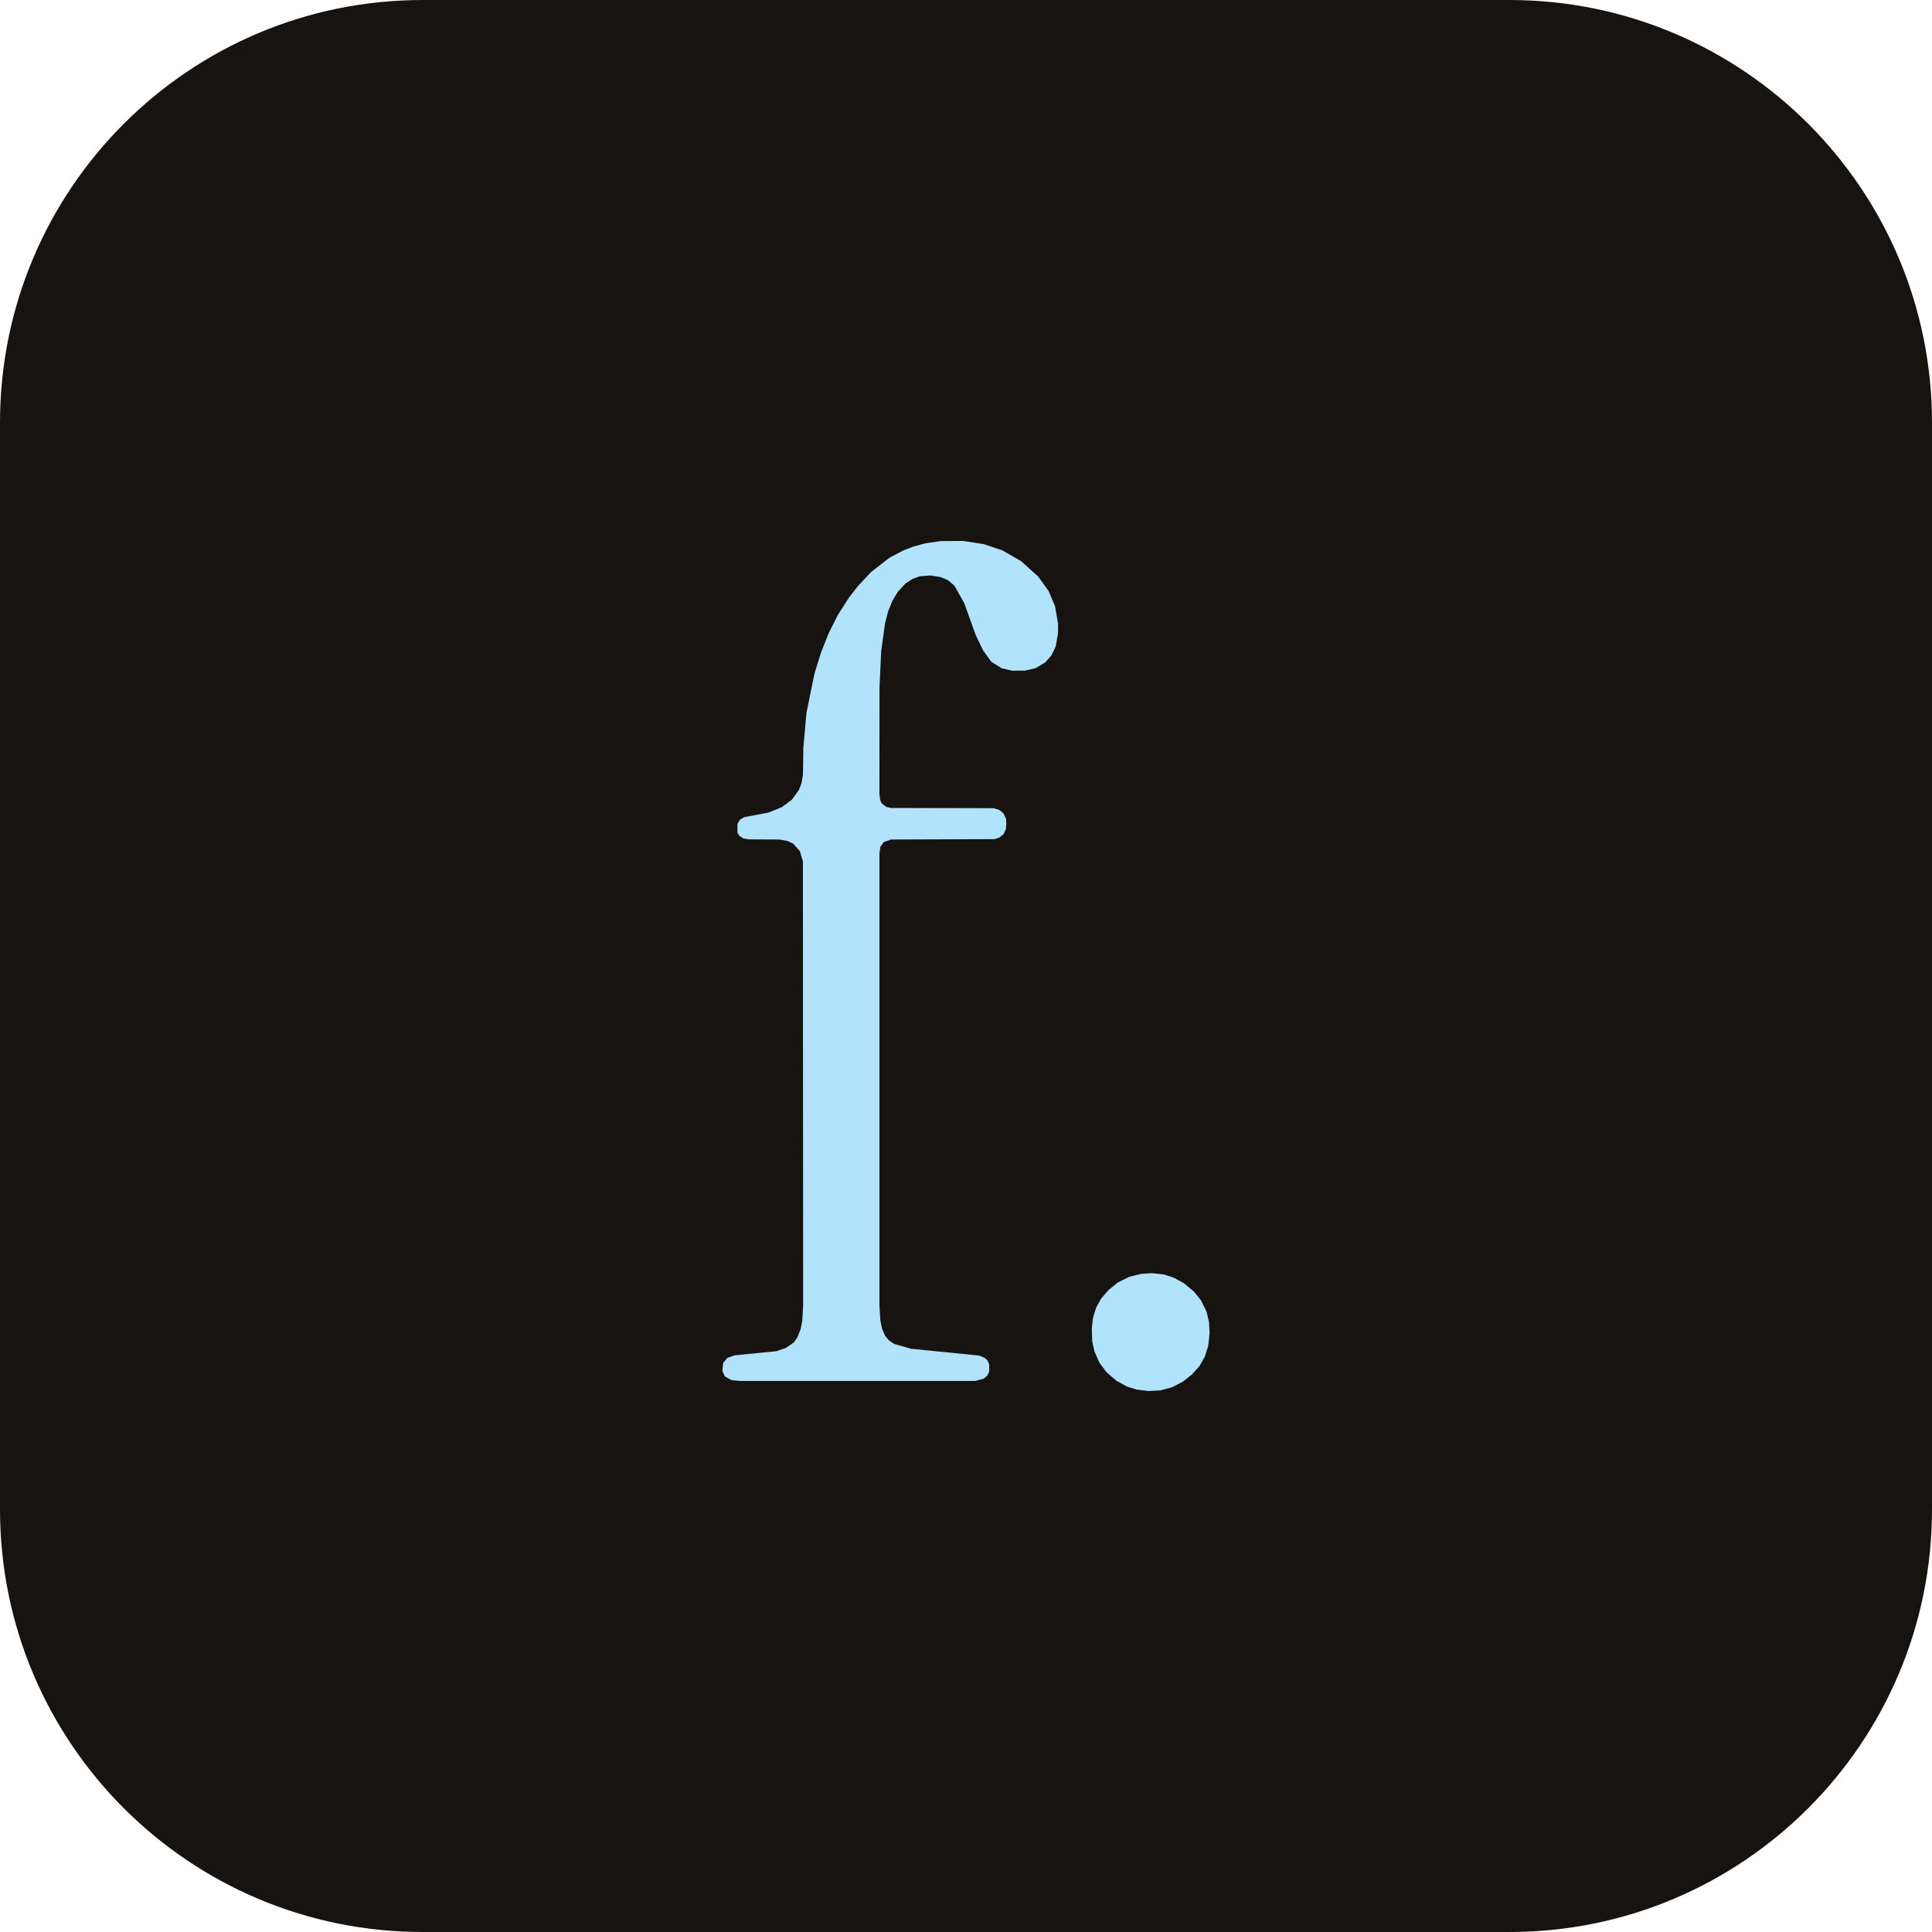
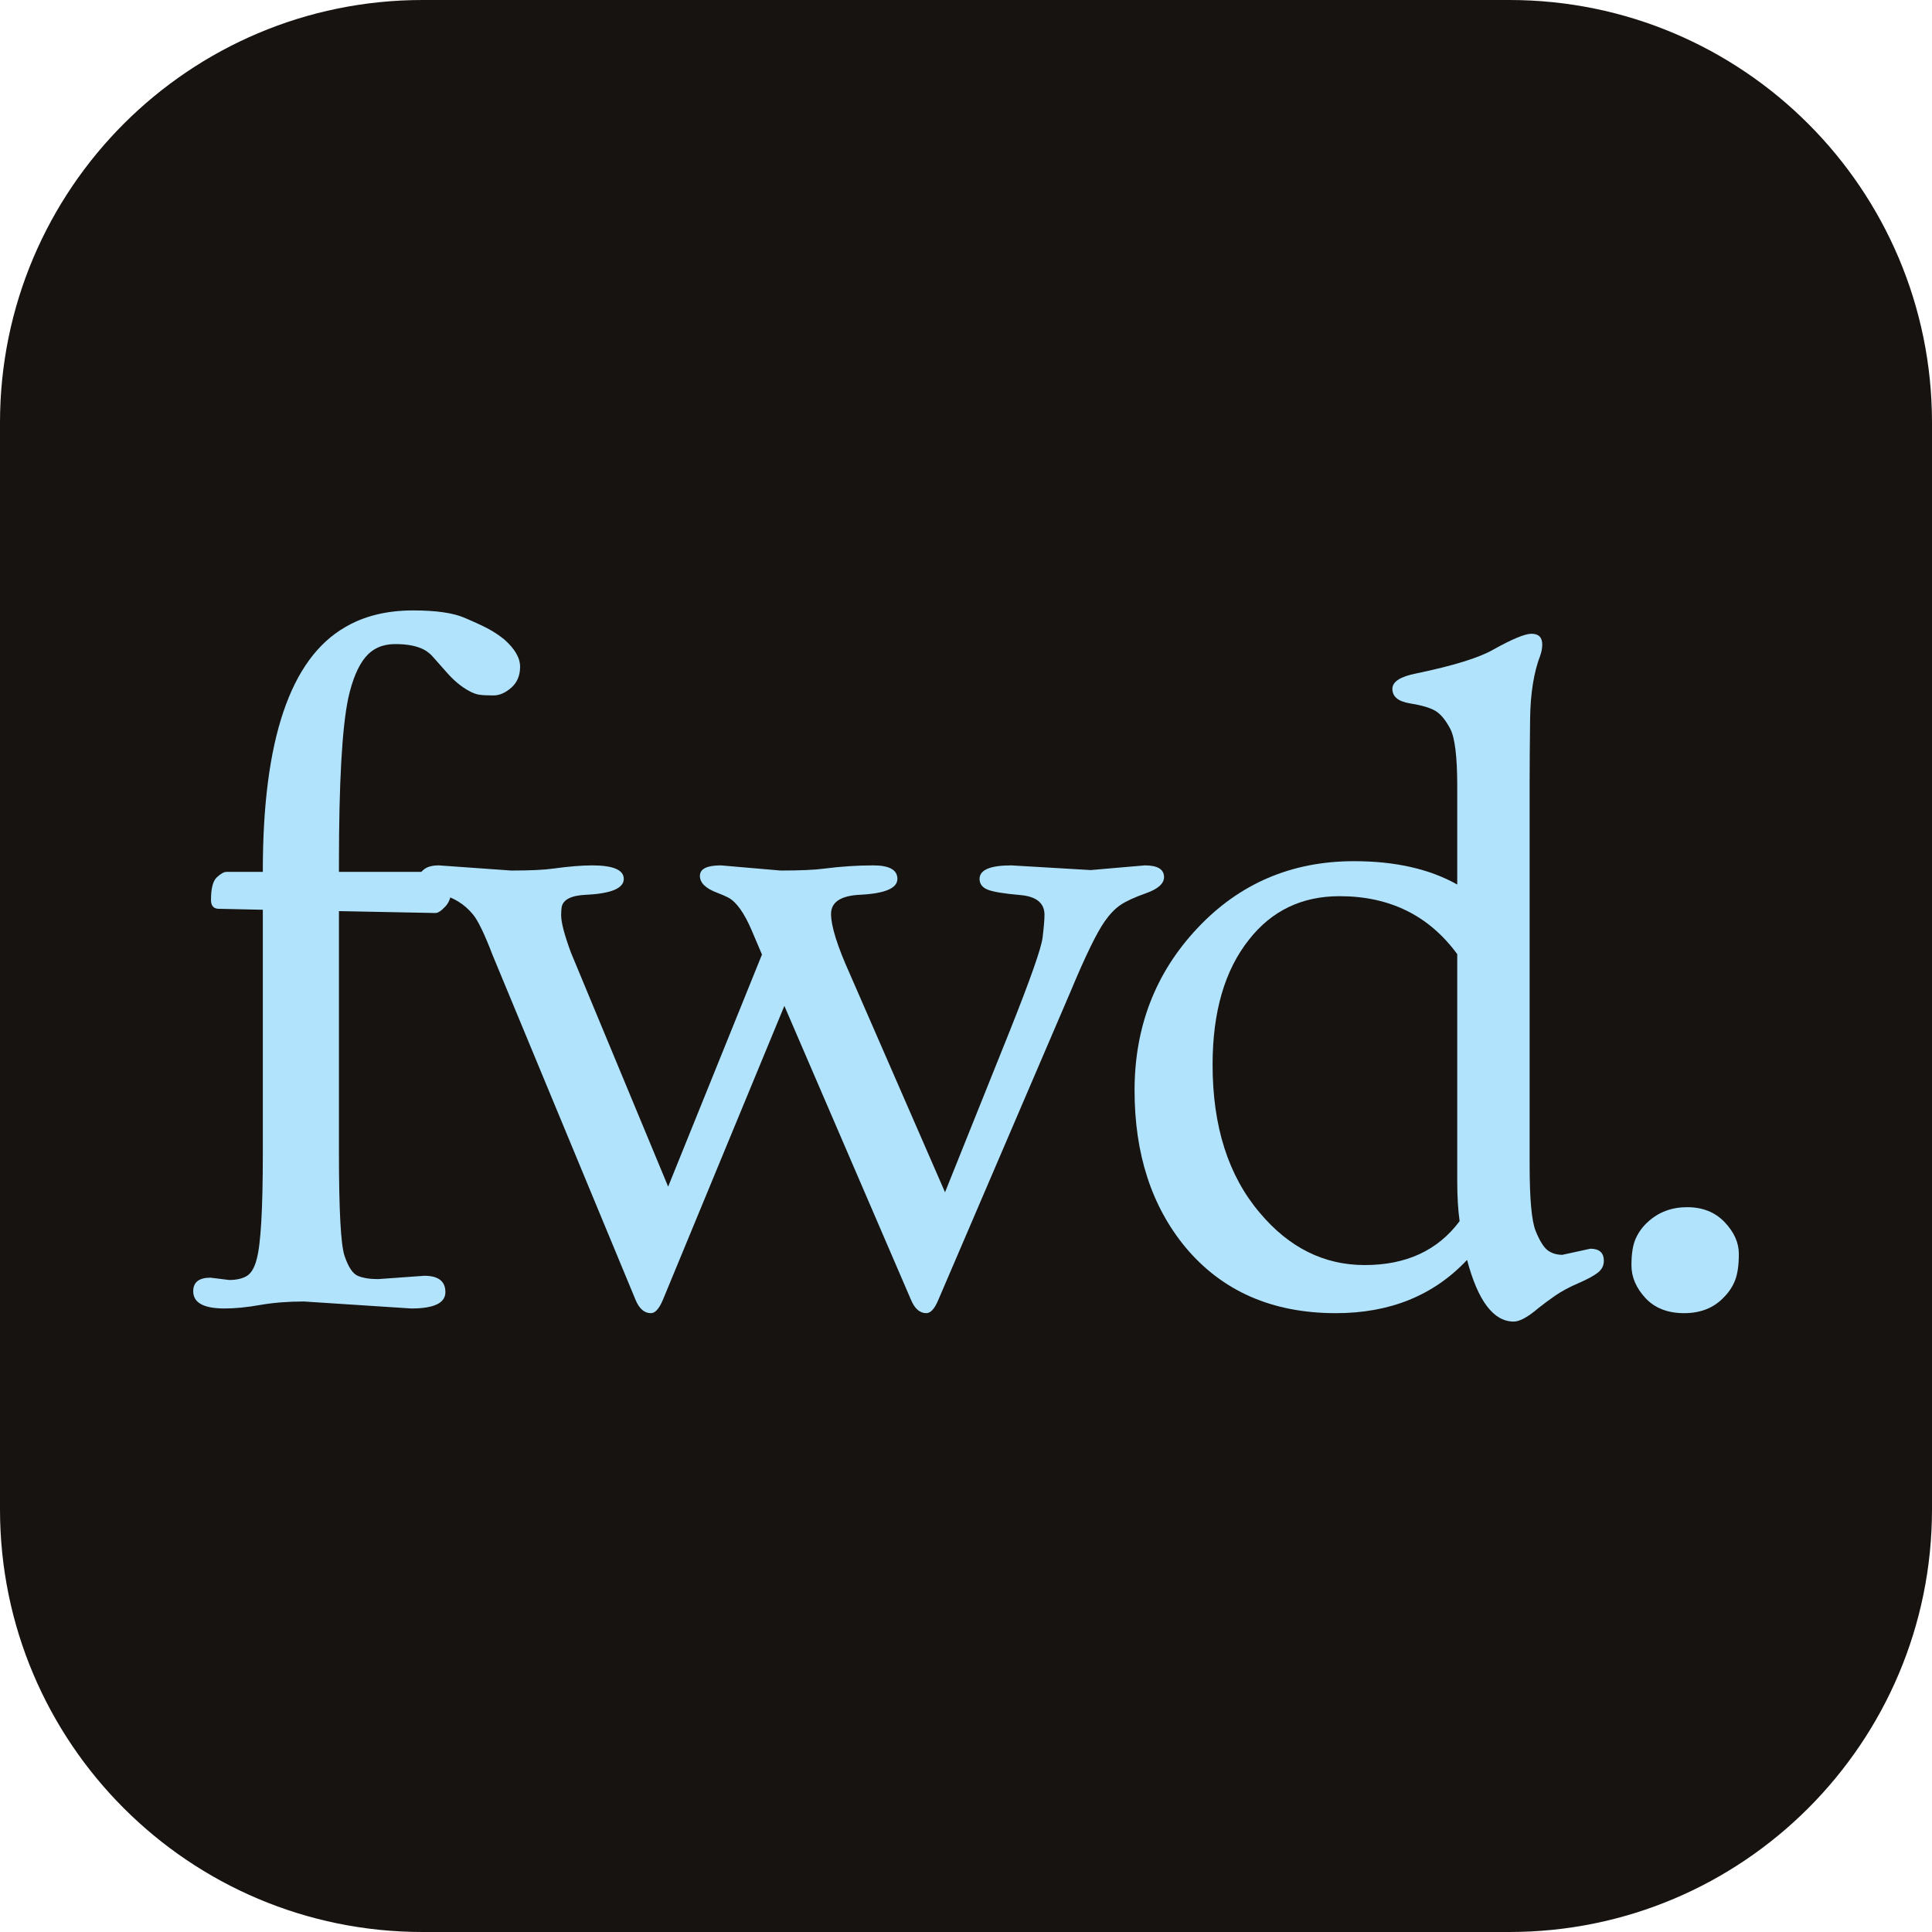
<svg xmlns="http://www.w3.org/2000/svg" viewBox="0 0 256 256" role="img" aria-label="fwd.">
  <rect width="256" height="256" rx="56" fill="#171310" />
-   <path fill="#b1e3fc" d="M124.65 71.70 L122.63 71.99 L121.04 72.42 L119.66 72.95 L117.85 73.91 L115.40 75.82 L113.67 77.67 L112.51 79.16 L111.02 81.49 L109.84 83.83 L108.78 86.49 L107.92 89.26 L106.86 94.47 L106.45 99.04 L106.40 102.65 L106.19 103.82 L105.86 104.67 L104.94 105.95 L103.60 106.95 L101.79 107.68 L98.60 108.28 L98.07 108.60 L97.72 109.14 L97.71 110.31 L97.96 110.75 L98.50 111.10 L99.24 111.22 L103.28 111.24 L104.34 111.43 L105.09 111.78 L105.98 112.76 L106.39 114.14 L106.42 173.04 L106.30 175.06 L106.08 176.13 L105.67 177.19 L105.19 177.87 L104.13 178.61 L102.86 179.04 L97.33 179.59 L96.37 179.93 L95.83 180.59 L95.72 181.66 L96.05 182.38 L96.90 182.87 L97.96 182.98 L129.22 182.98 L130.39 182.66 L130.82 182.27 L131.07 181.76 L131.08 180.81 L130.85 180.27 L130.50 179.94 L129.76 179.62 L120.72 178.72 L118.49 178.08 L117.79 177.62 L117.27 176.98 L116.87 176.02 L116.65 174.96 L116.53 173.04 L116.53 113.07 L116.65 112.22 L117.10 111.58 L118.06 111.24 L131.78 111.19 L132.41 110.99 L132.98 110.52 L133.28 109.88 L133.35 109.14 L133.30 108.50 L132.96 107.76 L132.41 107.32 L131.67 107.09 L118.06 107.06 L117.42 106.91 L116.86 106.48 L116.64 106.06 L116.53 105.21 L116.54 91.06 L116.76 86.28 L117.28 82.56 L117.70 80.96 L118.26 79.58 L118.97 78.41 L119.97 77.32 L120.93 76.70 L121.89 76.36 L123.27 76.25 L124.65 76.47 L125.61 76.88 L126.46 77.60 L127.76 79.90 L129.29 84.15 L130.26 86.17 L131.35 87.69 L132.73 88.55 L134.12 88.87 L135.82 88.86 L137.20 88.54 L138.48 87.79 L139.34 86.81 L139.89 85.64 L140.19 83.94 L140.20 82.66 L139.80 80.33 L138.94 78.30 L137.56 76.39 L135.29 74.35 L132.84 72.94 L130.39 72.11 L127.63 71.68 Z" />
-   <path fill="#b1e3fc" d="M151.23 168.79 L149.64 169.18 L148.15 169.92 L146.90 170.92 L145.89 172.09 L145.25 173.26 L144.82 174.64 L144.67 176.02 L144.72 177.72 L145.03 179.10 L145.69 180.59 L146.66 181.87 L147.94 182.96 L149.32 183.72 L150.60 184.12 L152.19 184.32 L153.79 184.23 L155.28 183.83 L156.76 183.06 L157.93 182.13 L158.93 181.02 L159.66 179.74 L160.09 178.36 L160.28 176.66 L160.20 175.17 L159.87 173.79 L159.14 172.30 L158.19 171.13 L156.87 170.03 L155.49 169.28 L154.21 168.87 L152.62 168.70 Z" />
+   <g transform="translate(-161.882 -98.577) scale(0.57535)" fill="#b1e3fc">
+     <g transform="matrix(1, 0, 0, 1, 316, 280)">
+       <g clip-path="url(#1c62b8afb8)">
+         <g fill="#b1e3fc" fill-opacity="1">
+           <g transform="translate(0.189069, 191.0726)">
+             <g>
+               <path d="M 16.891 1.609 C 12.078 1.609 9.672 0.285 9.672 -2.359 C 9.672 -4.441 11 -5.484 13.656 -5.484 L 17.953 -4.953 C 19.609 -4.953 20.953 -5.254 21.984 -5.859 C 23.023 -6.473 23.797 -7.781 24.297 -9.781 C 25.234 -13.156 25.703 -21.258 25.703 -34.094 L 25.703 -90.219 L 15.594 -90.438 C 14.375 -90.438 13.766 -91.117 13.766 -92.484 C 13.766 -95.129 14.211 -96.863 15.109 -97.688 C 16.004 -98.52 16.738 -98.938 17.312 -98.938 L 25.703 -98.938 L 25.703 -99.25 C 25.703 -129.289 32.008 -147.969 44.625 -155.281 C 49 -157.863 54.234 -159.156 60.328 -159.156 C 65.555 -159.156 69.477 -158.598 72.094 -157.484 C 74.719 -156.367 76.641 -155.473 77.859 -154.797 C 79.078 -154.117 80.223 -153.348 81.297 -152.484 C 83.734 -150.336 84.953 -148.238 84.953 -146.188 C 84.953 -144.145 84.27 -142.531 82.906 -141.344 C 81.551 -140.164 80.191 -139.578 78.828 -139.578 C 77.461 -139.578 76.383 -139.629 75.594 -139.734 C 74.812 -139.848 73.988 -140.156 73.125 -140.656 C 71.406 -141.594 69.738 -142.973 68.125 -144.797 C 66.508 -146.629 65.43 -147.848 64.891 -148.453 C 64.359 -149.066 63.734 -149.586 63.016 -150.016 C 61.367 -150.941 59.094 -151.406 56.188 -151.406 C 53.281 -151.406 50.984 -150.383 49.297 -148.344 C 47.617 -146.301 46.312 -143.164 45.375 -138.938 C 43.945 -132.125 43.234 -119.438 43.234 -100.875 L 43.234 -98.938 L 65.812 -98.938 C 68.102 -98.938 69.25 -97.969 69.25 -96.031 C 69.25 -93.738 68.766 -92.07 67.797 -91.031 C 66.828 -89.988 66.055 -89.469 65.484 -89.469 L 43.234 -89.906 L 43.234 -34.297 C 43.234 -21.035 43.66 -13.113 44.516 -10.531 C 45.379 -7.957 46.398 -6.414 47.578 -5.906 C 48.766 -5.406 50.328 -5.156 52.266 -5.156 L 62.906 -5.922 C 66.133 -5.922 67.75 -4.664 67.75 -2.156 C 67.75 0.352 65.129 1.609 59.891 1.609 L 35.172 0 C 31.516 0 28.16 0.266 25.109 0.797 C 22.066 1.336 19.328 1.609 16.891 1.609 Z M 16.891 1.609 " />
+             </g>
+           </g>
+         </g>
+         <g fill="#b1e3fc" fill-opacity="1">
+           <g transform="translate(65.7866, 191.0726)">
+             <g>
+               <path d="M 163.234 -100.438 C 166.18 -100.438 167.656 -99.539 167.656 -97.75 C 167.656 -96.25 166.289 -95.016 163.562 -94.047 C 160.832 -93.078 158.844 -92.16 157.594 -91.297 C 156.344 -90.441 155.141 -89.188 153.984 -87.531 C 152.129 -84.883 149.516 -79.508 146.141 -71.406 L 115.703 -0.438 C 114.848 1.645 113.914 2.688 112.906 2.688 C 111.406 2.688 110.223 1.645 109.359 -0.438 L 80.219 -68.078 L 52.266 -0.438 C 51.398 1.645 50.469 2.688 49.469 2.688 C 47.957 2.688 46.773 1.645 45.922 -0.438 L 13.016 -79.797 C 11.148 -84.672 9.645 -87.785 8.5 -89.141 C 6.562 -91.516 4.031 -93.078 0.906 -93.828 C -2.207 -94.578 -3.766 -95.922 -3.766 -97.859 C -3.766 -98.504 -3.383 -99.094 -2.625 -99.625 C -1.875 -100.164 -0.785 -100.438 0.641 -100.438 L 17.312 -99.25 C 21.613 -99.25 24.805 -99.395 26.891 -99.688 C 30.547 -100.188 33.555 -100.438 35.922 -100.438 C 40.797 -100.438 43.234 -99.398 43.234 -97.328 C 43.234 -95.172 40.363 -93.953 34.625 -93.672 C 31.113 -93.523 29.211 -92.555 28.922 -90.766 C 28.848 -90.266 28.812 -89.656 28.812 -88.938 C 28.812 -87.281 29.566 -84.41 31.078 -80.328 L 53.453 -26.453 L 75.062 -79.906 L 72.688 -85.484 C 70.969 -89.504 69.176 -92.016 67.312 -93.016 C 66.602 -93.379 65.781 -93.738 64.844 -94.094 C 62.125 -95.094 60.766 -96.398 60.766 -98.016 C 60.766 -99.629 62.375 -100.438 65.594 -100.438 L 79.359 -99.25 C 83.805 -99.25 87.141 -99.395 89.359 -99.688 C 93.234 -100.188 97.016 -100.438 100.703 -100.438 C 104.398 -100.438 106.25 -99.398 106.25 -97.328 C 106.25 -95.172 103.379 -93.953 97.641 -93.672 C 93.191 -93.453 90.969 -91.977 90.969 -89.25 C 90.969 -86.457 92.406 -81.867 95.281 -75.484 L 117.219 -25.156 L 132.156 -62.375 C 136.895 -74.27 139.406 -81.414 139.688 -83.812 C 139.977 -86.219 140.125 -87.961 140.125 -89.047 C 140.125 -91.766 138.258 -93.285 134.531 -93.609 C 130.801 -93.93 128.305 -94.344 127.047 -94.844 C 125.797 -95.344 125.172 -96.172 125.172 -97.328 C 125.172 -99.398 127.609 -100.438 132.484 -100.438 L 150.766 -99.359 Z M 163.234 -100.438 " />
+             </g>
+           </g>
+         </g>
+         <g fill="#b1e3fc" fill-opacity="1">
+           <g transform="translate(217.9539, 191.0726)">
+             <g>
+               <path d="M 85.281 -9.578 C 77.602 -1.398 67.531 2.688 55.062 2.688 C 40.438 2.688 28.895 -2.363 20.438 -12.469 C 12.613 -21.938 8.703 -33.984 8.703 -48.609 C 8.703 -63.234 13.508 -75.672 23.125 -85.922 C 32.801 -96.242 44.844 -101.406 59.25 -101.406 C 68.719 -101.406 76.641 -99.613 83.016 -96.031 L 83.016 -118.719 C 83.016 -125.457 82.477 -129.848 81.406 -131.891 C 80.332 -133.93 79.188 -135.312 77.969 -136.031 C 76.75 -136.75 74.797 -137.32 72.109 -137.75 C 69.422 -138.188 68.078 -139.301 68.078 -141.094 C 68.078 -142.738 69.906 -143.922 73.562 -144.641 C 82.156 -146.43 88.066 -148.258 91.297 -150.125 C 95.672 -152.562 98.609 -153.781 100.109 -153.781 C 101.766 -153.781 102.594 -152.953 102.594 -151.297 C 102.594 -150.516 102.445 -149.691 102.156 -148.828 C 100.656 -144.953 99.867 -140.039 99.797 -134.094 C 99.723 -128.145 99.688 -123.305 99.688 -119.578 L 99.688 -31.516 C 99.688 -23.617 100.148 -18.523 101.078 -16.234 C 102.016 -13.941 102.945 -12.453 103.875 -11.766 C 104.812 -11.086 105.926 -10.75 107.219 -10.75 L 113.672 -12.156 C 115.742 -12.156 116.781 -11.223 116.781 -9.359 C 116.781 -8.285 116.332 -7.391 115.438 -6.672 C 114.539 -5.953 113.016 -5.125 110.859 -4.188 C 108.711 -3.258 106.922 -2.289 105.484 -1.281 C 104.055 -0.281 102.805 0.645 101.734 1.5 C 99.297 3.582 97.395 4.625 96.031 4.625 C 91.375 4.625 87.789 -0.109 85.281 -9.578 Z M 83.016 -80 C 76.492 -88.895 67.461 -93.344 55.922 -93.344 C 47.242 -93.344 40.289 -90.008 35.062 -83.344 C 29.469 -76.312 26.672 -66.703 26.672 -54.516 C 26.672 -40.328 30.289 -28.969 37.531 -20.438 C 44.27 -12.406 52.332 -8.391 61.719 -8.391 C 71.258 -8.391 78.539 -11.758 83.562 -18.5 C 83.195 -21.145 83.016 -24.227 83.016 -27.75 Z M 83.016 -80 " />
+             </g>
+           </g>
+         </g>
+         <g fill="#b1e3fc" fill-opacity="1">
+           <g transform="translate(327.1051, 191.0726)">
+             <g>
+               <path d="M 26.125 2.688 C 22.332 2.688 19.359 1.523 17.203 -0.797 C 15.055 -3.129 13.984 -5.641 13.984 -8.328 C 13.984 -11.016 14.32 -13.094 15 -14.562 C 15.676 -16.039 16.625 -17.316 17.844 -18.391 C 20.281 -20.609 23.273 -21.719 26.828 -21.719 C 30.379 -21.719 33.25 -20.57 35.438 -18.281 C 37.625 -15.988 38.719 -13.551 38.719 -10.969 C 38.719 -8.383 38.43 -6.359 37.859 -4.891 C 37.285 -3.422 36.422 -2.113 35.266 -0.969 C 32.973 1.465 29.926 2.688 26.125 2.688 Z M 26.125 2.688 " />
+             </g>
+           </g>
+         </g>
+       </g>
+     </g>
+   </g>
</svg>
